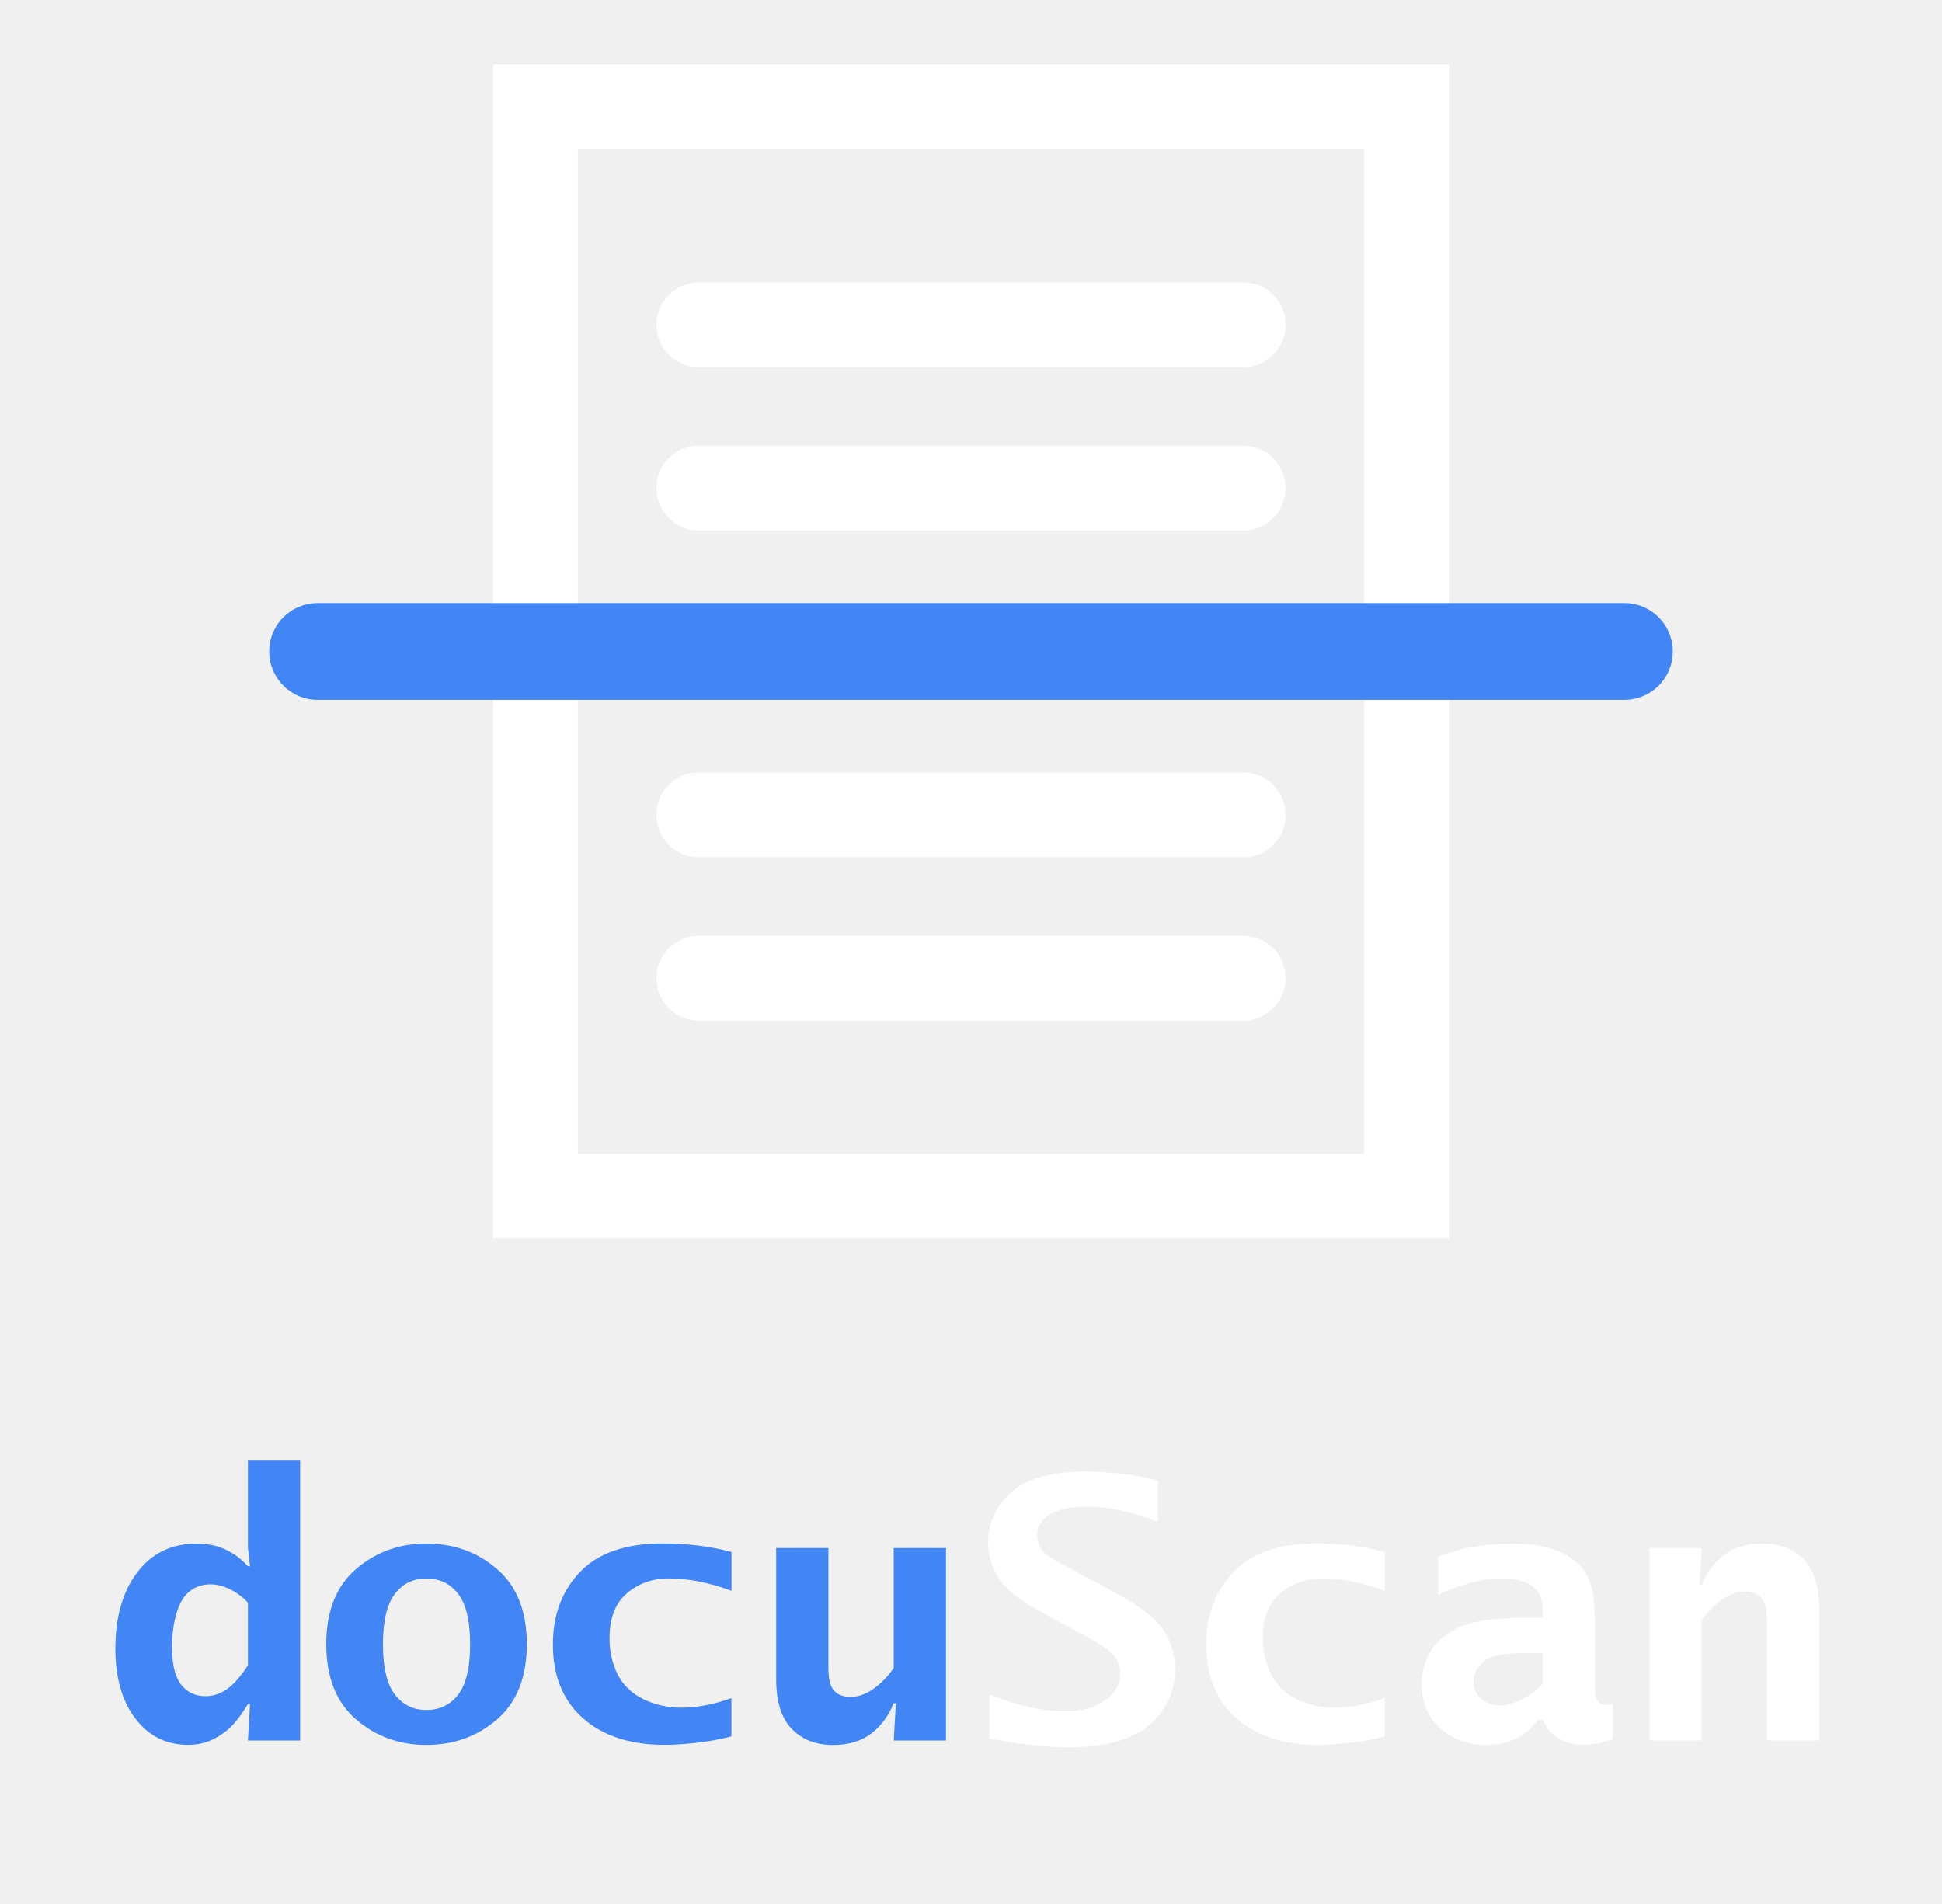
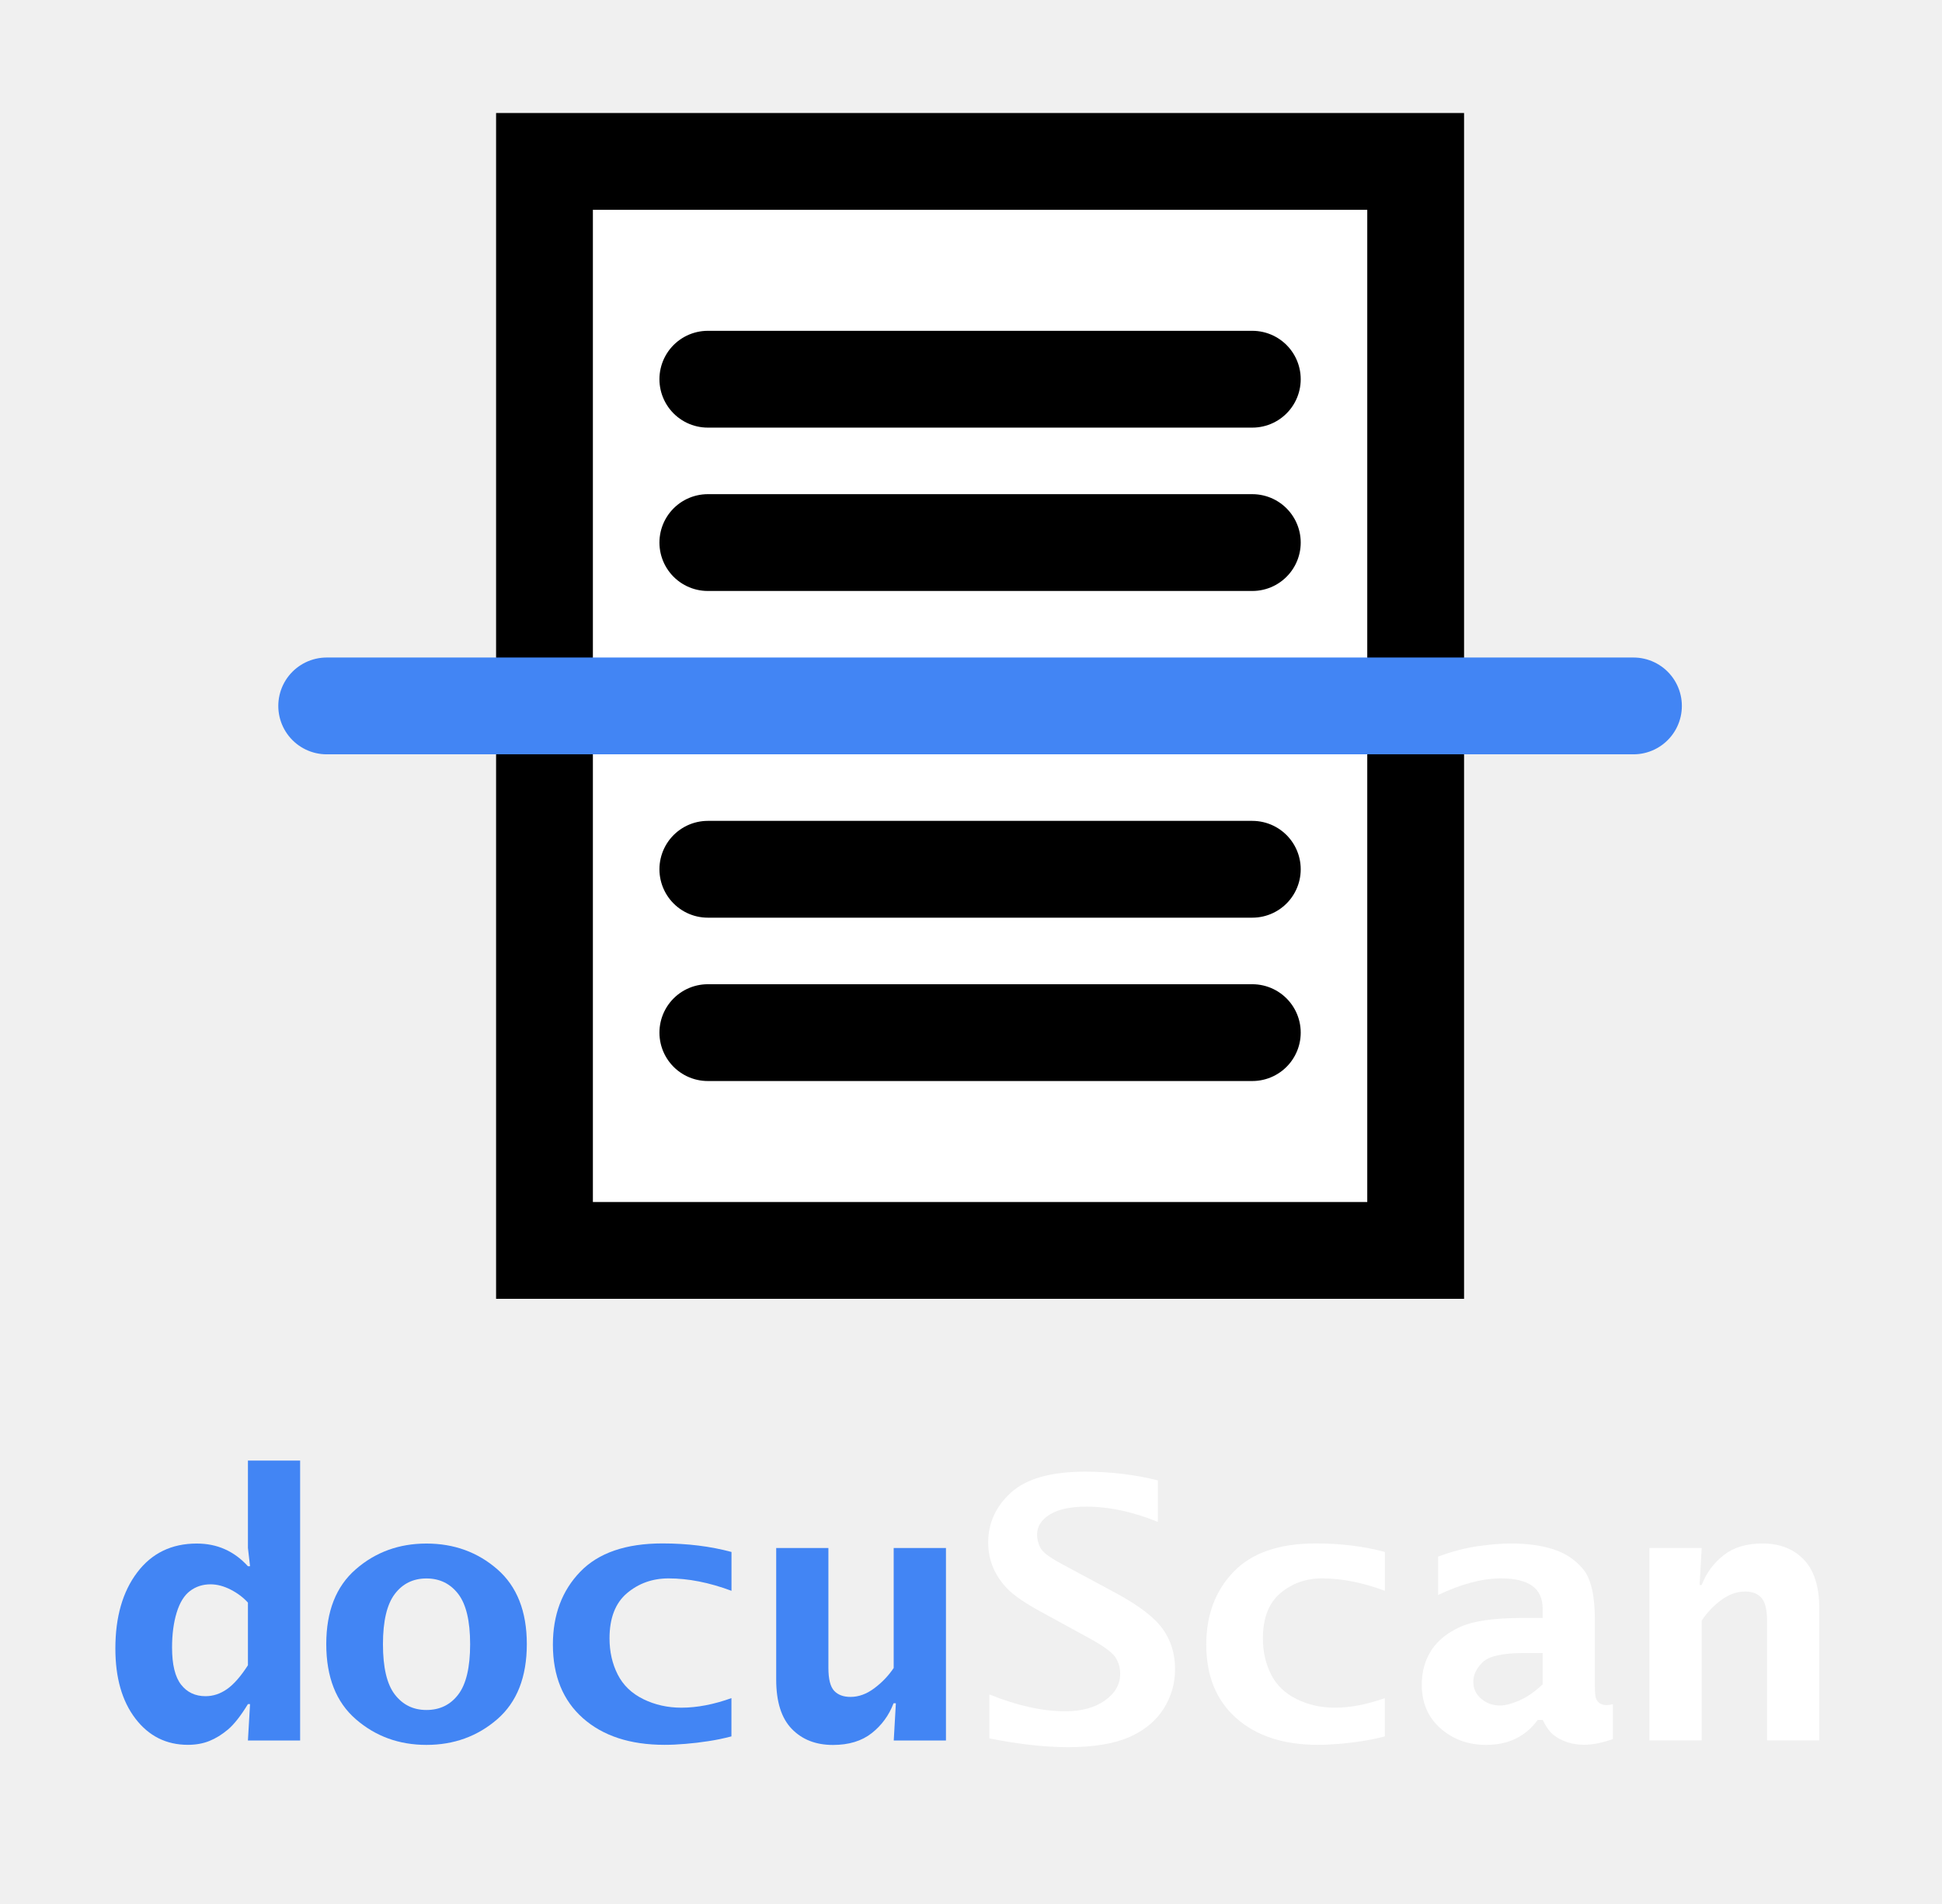
<svg xmlns="http://www.w3.org/2000/svg" version="1.1" id="Layer_1" x="0px" y="0px" viewBox="0 0 321 314.68" style="enable-background:new 0 0 321 314.68;" xml:space="preserve">
  <style type="text/css">
	.st0{fill:#FFFFFF;stroke:#000000;stroke-width:16;stroke-miterlimit:10;}
	.st1{fill:none;stroke:#000000;stroke-width:16;stroke-linecap:round;stroke-linejoin:round;stroke-miterlimit:10;}
	.st2{fill:#FFFFFF;stroke:#4285F4;stroke-width:16;stroke-linecap:round;stroke-miterlimit:10;}
	.st3{fill:#4285F4;}
- 	.st4{fill:none;stroke:#FFFFFF;stroke-width:14;stroke-miterlimit:10;}
+ 	.st4{fill:#FFFFFF;}
	.st5{fill:none;stroke:#FFFFFF;stroke-width:14;stroke-linecap:round;stroke-linejoin:round;stroke-miterlimit:10;}
- 	.st6{fill:#FFFFFF;}
+ 	.st6{fill:none;stroke:#FFFFFF;stroke-width:14;stroke-miterlimit:10;}
</style>
  <g>
-     <rect x="88.5" y="17.68" class="st4" width="144" height="180" />
-     <line class="st5" x1="115.5" y1="134.68" x2="205.5" y2="134.68" />
-     <line class="st5" x1="115.5" y1="161.68" x2="205.5" y2="161.68" />
-     <line class="st5" x1="115.5" y1="80.68" x2="205.5" y2="80.68" />
-     <line class="st5" x1="115.5" y1="53.68" x2="205.5" y2="53.68" />
-     <g>
-       <path class="st3" d="M40.98,287.68l0.35-6.01h-0.35c-1.19,1.95-2.29,3.35-3.3,4.2c-1.01,0.85-2.04,1.48-3.09,1.9    c-1.05,0.42-2.23,0.63-3.53,0.63c-3.58,0-6.47-1.45-8.68-4.34c-2.21-2.89-3.31-6.75-3.31-11.58c0-5.22,1.21-9.42,3.62-12.59    c2.41-3.18,5.69-4.76,9.83-4.76c1.69,0,3.24,0.31,4.65,0.94s2.68,1.56,3.81,2.81h0.35l-0.35-3.04v-14.42h8.63v46.26H40.98z     M40.98,264.89c-0.76-0.84-1.71-1.56-2.84-2.14s-2.25-0.88-3.34-0.88c-1.28,0-2.41,0.36-3.38,1.09s-1.71,1.92-2.22,3.59    c-0.51,1.67-0.76,3.59-0.76,5.77c0,2.82,0.5,4.86,1.49,6.13c0.99,1.27,2.34,1.91,4.05,1.91c1.24,0,2.42-0.39,3.53-1.16    s2.27-2.09,3.47-3.95V264.89z" />
-       <path class="st3" d="M70.49,288.41c-4.52,0-8.41-1.41-11.67-4.24c-3.26-2.82-4.89-6.96-4.89-12.42c0-5.42,1.62-9.54,4.88-12.37    c3.25-2.83,7.14-4.25,11.68-4.25c4.55,0,8.46,1.42,11.71,4.25c3.25,2.83,4.88,6.96,4.88,12.37c0,5.45-1.63,9.59-4.89,12.42    C78.92,287,75.02,288.41,70.49,288.41z M70.49,282.64c2.2,0,3.96-0.85,5.26-2.56s1.96-4.47,1.96-8.31c0-3.84-0.66-6.61-1.97-8.31    s-3.06-2.56-5.25-2.56c-2.18,0-3.93,0.85-5.23,2.56s-1.96,4.48-1.96,8.31c0,3.84,0.65,6.61,1.96,8.31S68.3,282.64,70.49,282.64z" />
-       <path class="st3" d="M120.91,287c-1.26,0.33-2.53,0.6-3.81,0.79c-1.27,0.2-2.54,0.35-3.79,0.45c-1.25,0.11-2.41,0.16-3.46,0.16    c-5.68,0-10.18-1.47-13.49-4.4s-4.97-6.99-4.97-12.17c0-4.91,1.51-8.92,4.52-12.04c3.01-3.12,7.55-4.68,13.59-4.68    c4.1,0,7.91,0.47,11.41,1.41v6.42c-3.67-1.37-7.14-2.05-10.4-2.05c-2.66,0-4.95,0.82-6.88,2.45c-1.92,1.63-2.88,4.12-2.88,7.47    c0,2.19,0.45,4.18,1.35,5.96c0.9,1.78,2.32,3.14,4.24,4.08c1.92,0.94,4.02,1.41,6.29,1.41c2.58,0,5.34-0.53,8.27-1.58V287z" />
-       <path class="st3" d="M156.36,255.86v31.82h-8.63l0.35-6.15h-0.38c-0.76,1.99-1.96,3.64-3.61,4.94s-3.79,1.95-6.41,1.95    c-2.82,0-5.08-0.88-6.8-2.65c-1.72-1.77-2.58-4.49-2.58-8.16v-21.74h8.63v19.83c0,1.84,0.32,3.09,0.95,3.77    c0.63,0.67,1.53,1.01,2.7,1.01c1.34,0,2.65-0.47,3.92-1.42c1.28-0.95,2.35-2.07,3.22-3.36v-19.83H156.36z" />
-       <path class="st6" d="M163.54,287.33v-7.26c4.55,1.85,8.74,2.78,12.57,2.78c2.68,0,4.86-0.59,6.54-1.79s2.51-2.67,2.51-4.42    c0-1-0.27-1.91-0.82-2.75c-0.56-0.82-1.98-1.85-4.26-3.1l-8.05-4.4c-2.61-1.43-4.43-2.68-5.48-3.75    c-1.05-1.07-1.85-2.26-2.39-3.54s-0.82-2.67-0.82-4.13c0-3.24,1.27-6.01,3.8-8.29s6.6-3.43,12.2-3.43c4.22,0,8.23,0.48,12.04,1.44    v6.86c-4.12-1.68-8.06-2.52-11.83-2.52c-2.6,0-4.61,0.43-6.02,1.3s-2.11,1.98-2.11,3.33c0,0.72,0.18,1.45,0.55,2.17    s1.51,1.59,3.41,2.61l8.93,4.8c3.79,2.03,6.4,4,7.82,5.92c1.4,1.91,2.1,4.16,2.1,6.74c0,2.36-0.63,4.55-1.9,6.55    s-3.16,3.56-5.67,4.67c-2.52,1.11-5.94,1.67-10.25,1.67C172.51,288.76,168.22,288.28,163.54,287.33z" />
-       <path class="st6" d="M228.91,287c-1.26,0.33-2.53,0.6-3.81,0.79s-2.54,0.35-3.79,0.45c-1.25,0.11-2.41,0.16-3.46,0.16    c-5.68,0-10.18-1.47-13.49-4.4c-3.32-2.93-4.97-6.99-4.97-12.17c0-4.91,1.51-8.92,4.52-12.04c3.01-3.12,7.55-4.68,13.59-4.68    c4.1,0,7.91,0.47,11.41,1.41v6.42c-3.67-1.37-7.14-2.05-10.4-2.05c-2.66,0-4.95,0.82-6.88,2.45c-1.92,1.63-2.88,4.12-2.88,7.47    c0,2.19,0.45,4.18,1.35,5.96c0.9,1.78,2.32,3.14,4.24,4.08c1.92,0.94,4.02,1.41,6.29,1.41c2.58,0,5.34-0.53,8.27-1.58V287z" />
-       <path class="st6" d="M254.15,284.31c-0.99,1.36-2.2,2.38-3.62,3.07c-1.42,0.69-3.05,1.03-4.9,1.03c-2.94,0-5.44-0.91-7.51-2.72    s-3.11-4.23-3.11-7.24c0-2.15,0.53-4.04,1.58-5.67c1.05-1.63,2.67-2.93,4.84-3.9c2.18-0.97,5.57-1.45,10.18-1.45h3.38v-1.56    c0-1.67-0.57-2.91-1.71-3.74c-1.14-0.82-2.85-1.24-5.15-1.24c-3.11,0-6.58,0.91-10.42,2.74v-6.34c2.33-0.86,4.54-1.44,6.61-1.73    c2.07-0.29,3.87-0.44,5.38-0.44c2.72,0,5.09,0.32,7.09,0.97c2,0.65,3.64,1.75,4.92,3.31c1.27,1.56,1.91,4.34,1.91,8.33v10.79    c0,1.19,0.07,1.96,0.22,2.29c0.15,0.33,0.37,0.59,0.66,0.76c0.29,0.18,0.65,0.26,1.08,0.26c0.27,0,0.61-0.05,1.02-0.15v5.77    c-1.77,0.62-3.35,0.94-4.75,0.94c-0.99,0-1.91-0.14-2.74-0.41c-0.84-0.28-1.58-0.65-2.23-1.14s-1.28-1.33-1.88-2.55H254.15z     M254.99,278.4v-5.17h-3.12c-3.48,0-5.74,0.5-6.78,1.5c-1.04,1-1.56,2.09-1.56,3.26c0,1.13,0.44,2.06,1.31,2.8    c0.88,0.74,1.91,1.11,3.09,1.11c0.88,0,1.94-0.28,3.21-0.83S253.69,279.63,254.99,278.4z" />
-       <path class="st6" d="M272.64,287.68v-31.82h8.64l-0.35,6.12h0.35c0.78-2.01,1.99-3.66,3.65-4.94c1.65-1.28,3.78-1.92,6.39-1.92    c2.84,0,5.12,0.88,6.83,2.65c1.71,1.77,2.57,4.48,2.57,8.14v21.76h-8.64v-19.8c0-1.86-0.32-3.12-0.95-3.8s-1.52-1.01-2.67-1.01    c-1.36,0-2.68,0.47-3.97,1.42c-1.28,0.95-2.35,2.08-3.21,3.39v19.8H272.64z" />
-     </g>
-     <line class="st2" x1="52.5" y1="107.68" x2="268.5" y2="107.68" />
+     <path class="st3" d="M40.98,287.68l0.35-6.01h-0.35c-1.19,1.95-2.29,3.35-3.3,4.2c-1.01,0.85-2.04,1.48-3.09,1.9   c-1.05,0.42-2.23,0.63-3.53,0.63c-3.58,0-6.47-1.45-8.68-4.34c-2.21-2.89-3.31-6.75-3.31-11.58c0-5.22,1.21-9.42,3.62-12.59   c2.41-3.18,5.69-4.76,9.83-4.76c1.69,0,3.24,0.31,4.65,0.94s2.68,1.56,3.81,2.81h0.35l-0.35-3.04v-14.42h8.63v46.26H40.98z    M40.98,264.89c-0.76-0.84-1.71-1.56-2.84-2.14s-2.25-0.88-3.34-0.88c-1.28,0-2.41,0.36-3.38,1.09s-1.71,1.92-2.22,3.59   c-0.51,1.67-0.76,3.59-0.76,5.77c0,2.82,0.5,4.86,1.49,6.13c0.99,1.27,2.34,1.91,4.05,1.91c1.24,0,2.42-0.39,3.53-1.16   s2.27-2.09,3.47-3.95V264.89z" />
+     <path class="st3" d="M70.49,288.41c-4.52,0-8.41-1.41-11.67-4.24c-3.26-2.82-4.89-6.96-4.89-12.42c0-5.42,1.62-9.54,4.88-12.37   c3.25-2.83,7.14-4.25,11.68-4.25c4.55,0,8.46,1.42,11.71,4.25c3.25,2.83,4.88,6.96,4.88,12.37c0,5.45-1.63,9.59-4.89,12.42   C78.92,287,75.02,288.41,70.49,288.41z M70.49,282.64c2.2,0,3.96-0.85,5.26-2.56s1.96-4.47,1.96-8.31c0-3.84-0.66-6.61-1.97-8.31   s-3.06-2.56-5.25-2.56c-2.18,0-3.93,0.85-5.23,2.56s-1.96,4.48-1.96,8.31c0,3.84,0.65,6.61,1.96,8.31S68.3,282.64,70.49,282.64z" />
+     <path class="st3" d="M120.91,287c-1.26,0.33-2.53,0.6-3.81,0.79c-1.27,0.2-2.54,0.35-3.79,0.45c-1.25,0.11-2.41,0.16-3.46,0.16   c-5.68,0-10.18-1.47-13.49-4.4s-4.97-6.99-4.97-12.17c0-4.91,1.51-8.92,4.52-12.04c3.01-3.12,7.55-4.68,13.59-4.68   c4.1,0,7.91,0.47,11.41,1.41v6.42c-3.67-1.37-7.14-2.05-10.4-2.05c-2.66,0-4.95,0.82-6.88,2.45c-1.92,1.63-2.88,4.12-2.88,7.47   c0,2.19,0.45,4.18,1.35,5.96c0.9,1.78,2.32,3.14,4.24,4.08c1.92,0.94,4.02,1.41,6.29,1.41c2.58,0,5.34-0.53,8.27-1.58V287z" />
+     <path class="st3" d="M156.36,255.86v31.82h-8.63l0.35-6.15h-0.38c-0.76,1.99-1.96,3.64-3.61,4.94s-3.79,1.95-6.41,1.95   c-2.82,0-5.08-0.88-6.8-2.65c-1.72-1.77-2.58-4.49-2.58-8.16v-21.74h8.63v19.83c0,1.84,0.32,3.09,0.95,3.77   c0.63,0.67,1.53,1.01,2.7,1.01c1.34,0,2.65-0.47,3.92-1.42c1.28-0.95,2.35-2.07,3.22-3.36v-19.83H156.36z" />
+     <path class="st4" d="M163.54,287.33v-7.26c4.55,1.85,8.74,2.78,12.57,2.78c2.68,0,4.86-0.59,6.54-1.79s2.51-2.67,2.51-4.42   c0-1-0.27-1.91-0.82-2.75c-0.56-0.82-1.98-1.85-4.26-3.1l-8.05-4.4c-2.61-1.43-4.43-2.68-5.48-3.75c-1.05-1.07-1.85-2.26-2.39-3.54   s-0.82-2.67-0.82-4.13c0-3.24,1.27-6.01,3.8-8.29s6.6-3.43,12.2-3.43c4.22,0,8.23,0.48,12.04,1.44v6.86   c-4.12-1.68-8.06-2.52-11.83-2.52c-2.6,0-4.61,0.43-6.02,1.3s-2.11,1.98-2.11,3.33c0,0.72,0.18,1.45,0.55,2.17s1.51,1.59,3.41,2.61   l8.93,4.8c3.79,2.03,6.4,4,7.82,5.92c1.4,1.91,2.1,4.16,2.1,6.74c0,2.36-0.63,4.55-1.9,6.55s-3.16,3.56-5.67,4.67   c-2.52,1.11-5.94,1.67-10.25,1.67C172.51,288.76,168.22,288.28,163.54,287.33z" />
+     <path class="st4" d="M228.91,287c-1.26,0.33-2.53,0.6-3.81,0.79s-2.54,0.35-3.79,0.45c-1.25,0.11-2.41,0.16-3.46,0.16   c-5.68,0-10.18-1.47-13.49-4.4c-3.32-2.93-4.97-6.99-4.97-12.17c0-4.91,1.51-8.92,4.52-12.04c3.01-3.12,7.55-4.68,13.59-4.68   c4.1,0,7.91,0.47,11.41,1.41v6.42c-3.67-1.37-7.14-2.05-10.4-2.05c-2.66,0-4.95,0.82-6.88,2.45c-1.92,1.63-2.88,4.12-2.88,7.47   c0,2.19,0.45,4.18,1.35,5.96c0.9,1.78,2.32,3.14,4.24,4.08c1.92,0.94,4.02,1.41,6.29,1.41c2.58,0,5.34-0.53,8.27-1.58V287z" />
+     <path class="st4" d="M254.15,284.31c-0.99,1.36-2.2,2.38-3.62,3.07c-1.42,0.69-3.05,1.03-4.9,1.03c-2.94,0-5.44-0.91-7.51-2.72   s-3.11-4.23-3.11-7.24c0-2.15,0.53-4.04,1.58-5.67c1.05-1.63,2.67-2.93,4.84-3.9c2.18-0.97,5.57-1.45,10.18-1.45h3.38v-1.56   c0-1.67-0.57-2.91-1.71-3.74c-1.14-0.82-2.85-1.24-5.15-1.24c-3.11,0-6.58,0.91-10.42,2.74v-6.34c2.33-0.86,4.54-1.44,6.61-1.73   c2.07-0.29,3.87-0.44,5.38-0.44c2.72,0,5.09,0.32,7.09,0.97c2,0.65,3.64,1.75,4.92,3.31c1.27,1.56,1.91,4.34,1.91,8.33v10.79   c0,1.19,0.07,1.96,0.22,2.29c0.15,0.33,0.37,0.59,0.66,0.76c0.29,0.18,0.65,0.26,1.08,0.26c0.27,0,0.61-0.05,1.02-0.15v5.77   c-1.77,0.62-3.35,0.94-4.75,0.94c-0.99,0-1.91-0.14-2.74-0.41c-0.84-0.28-1.58-0.65-2.23-1.14s-1.28-1.33-1.88-2.55H254.15z    M254.99,278.4v-5.17h-3.12c-3.48,0-5.74,0.5-6.78,1.5c-1.04,1-1.56,2.09-1.56,3.26c0,1.13,0.44,2.06,1.31,2.8   c0.88,0.74,1.91,1.11,3.09,1.11c0.88,0,1.94-0.28,3.21-0.83S253.69,279.63,254.99,278.4z" />
+     <path class="st4" d="M272.64,287.68v-31.82h8.64l-0.35,6.12h0.35c0.78-2.01,1.99-3.66,3.65-4.94c1.65-1.28,3.78-1.92,6.39-1.92   c2.84,0,5.12,0.88,6.83,2.65c1.71,1.77,2.57,4.48,2.57,8.14v21.76h-8.64v-19.8c0-1.86-0.32-3.12-0.95-3.8s-1.52-1.01-2.67-1.01   c-1.36,0-2.68,0.47-3.97,1.42c-1.28,0.95-2.35,2.08-3.21,3.39v19.8H272.64z" />
+   </g>
+   <g>
+     <rect x="90" y="26.68" class="st0" width="144" height="180" />
+     <line class="st1" x1="117" y1="143.68" x2="207" y2="143.68" />
+     <line class="st1" x1="117" y1="170.68" x2="207" y2="170.68" />
+     <line class="st1" x1="117" y1="89.68" x2="207" y2="89.68" />
+     <line class="st1" x1="117" y1="62.68" x2="207" y2="62.68" />
+     <line class="st2" x1="54" y1="116.68" x2="270" y2="116.68" />
  </g>
</svg>
